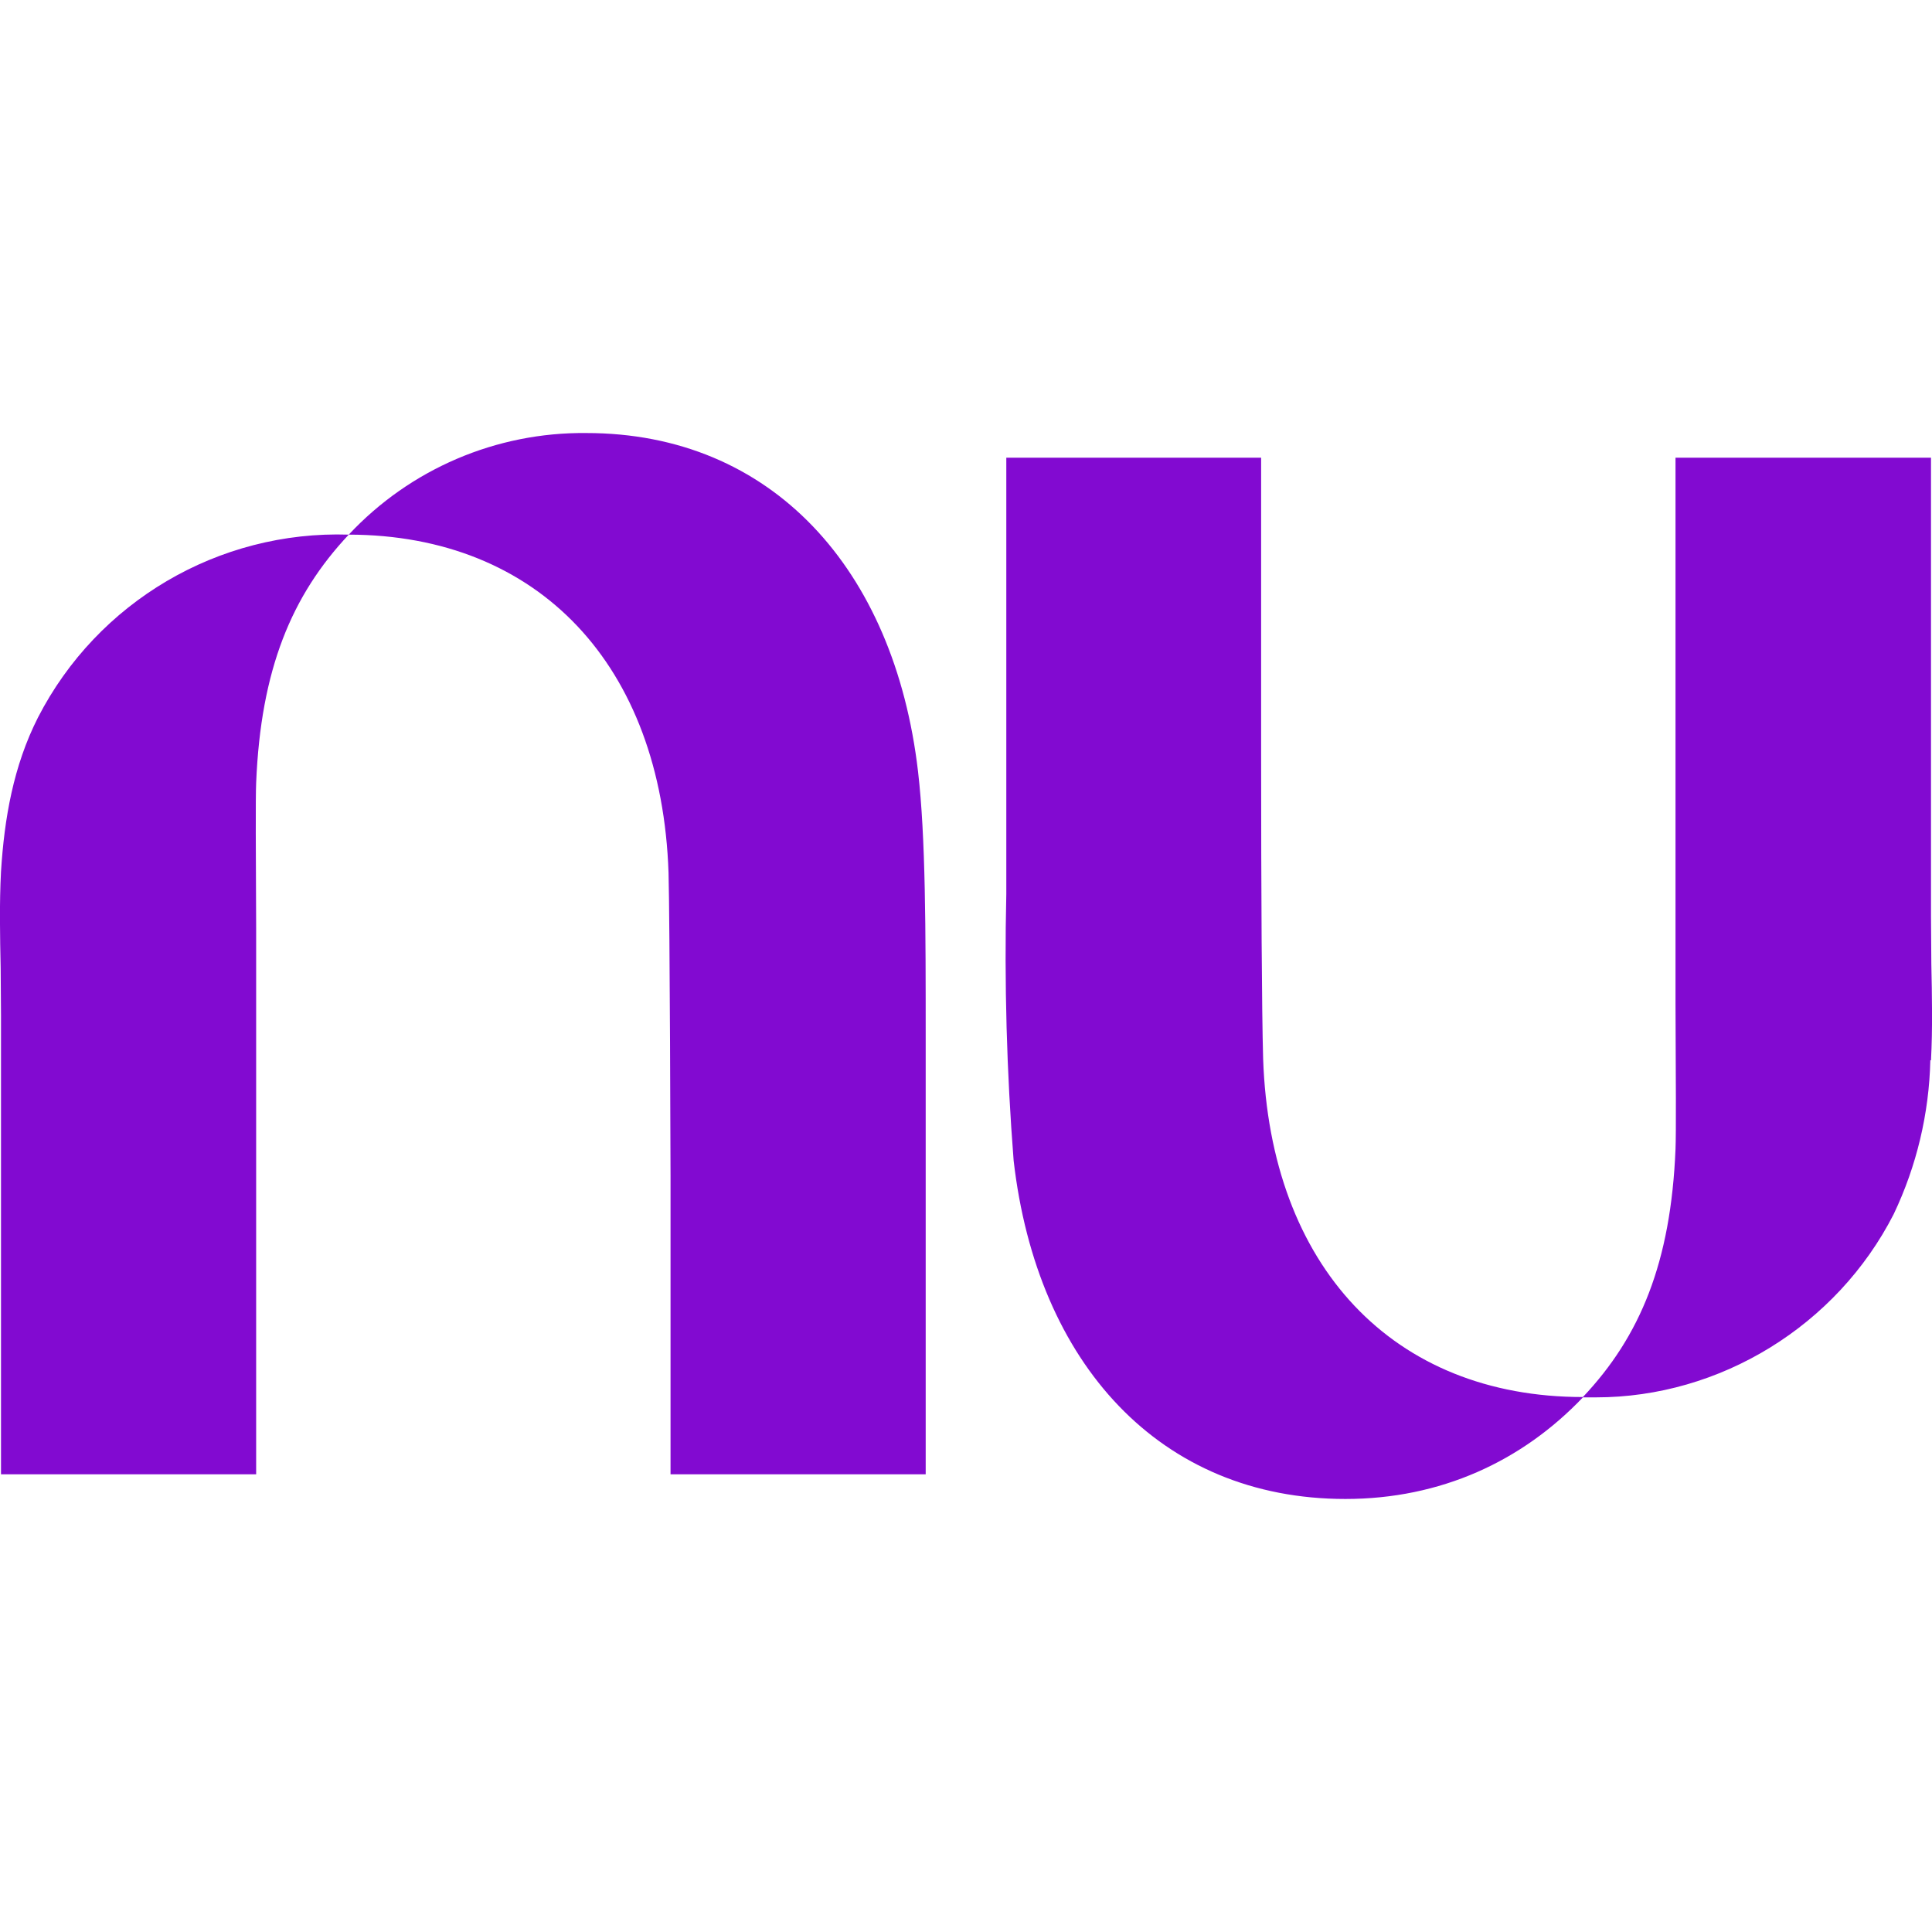
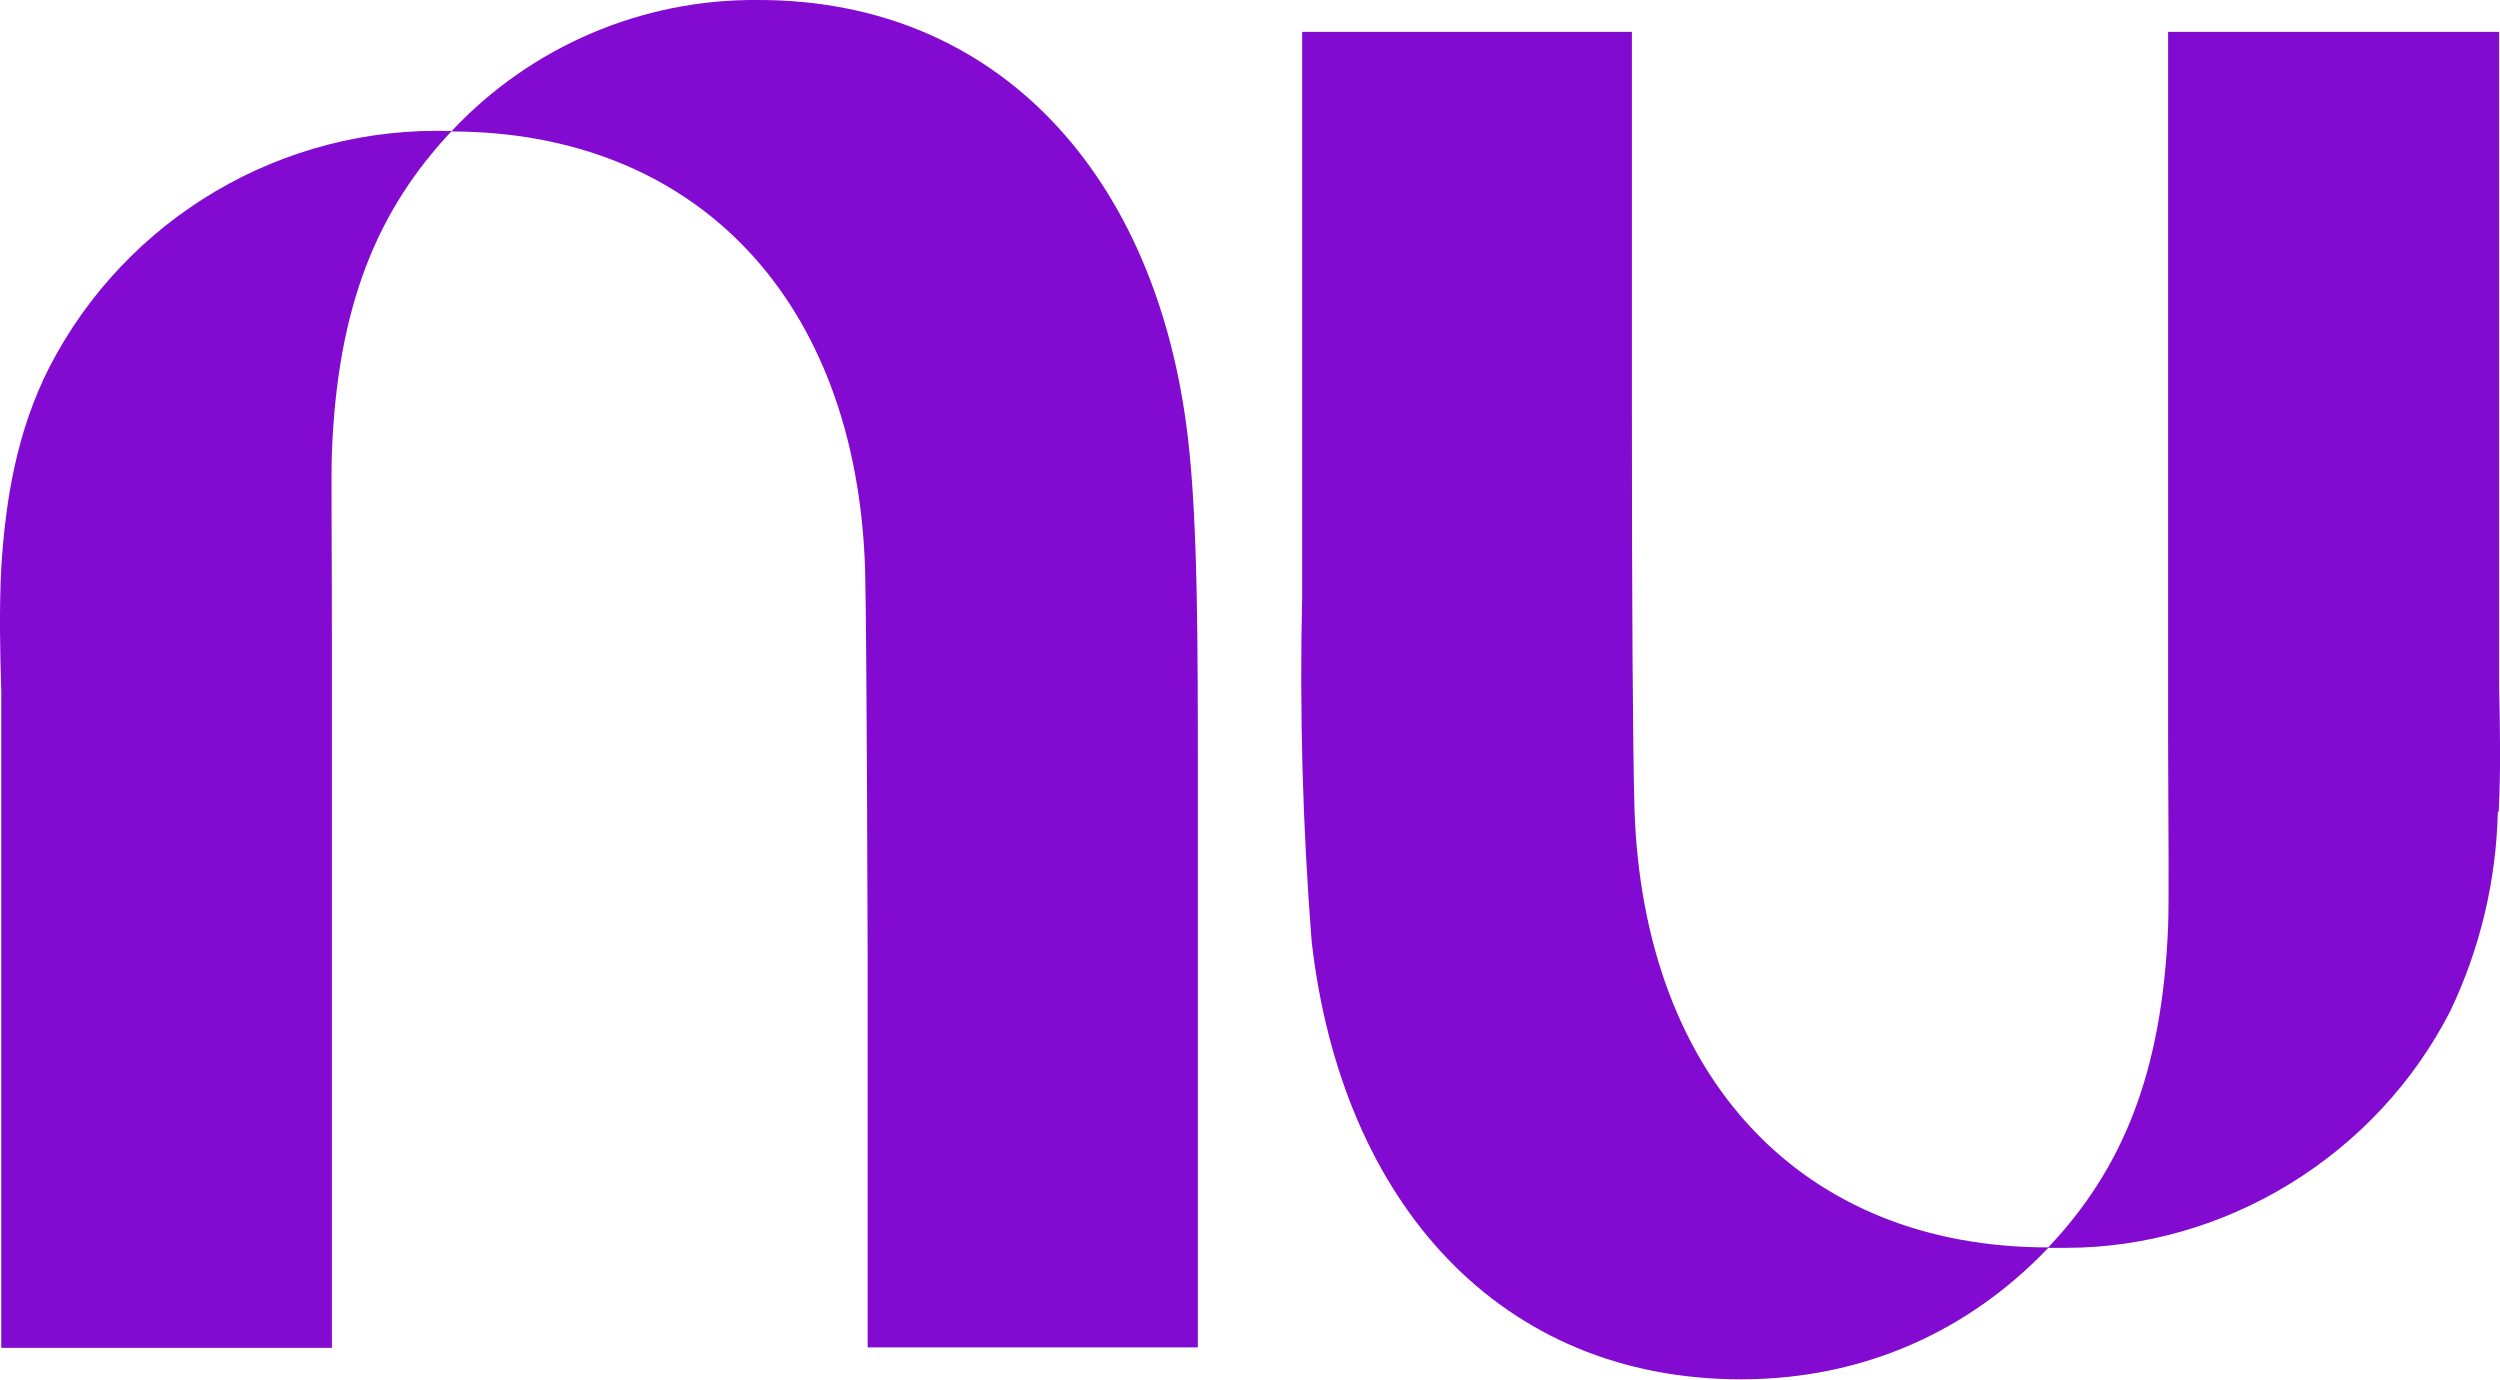
- <svg xmlns="http://www.w3.org/2000/svg" width="43.5" height="43.5" viewBox="0 0 57.34 58">
-   <path style="fill:#820ad1;fill-opacity:1" class="sc-pQEbo yAvEL" d="M10.47 3.05A9.62 9.62 0 0 1 17.6 0c5.56 0 9.25 4.07 9.96 10.16.23 1.97.23 4.76.23 8v13.1h-7.66V22.3s-.02-7.66-.06-9.1c-.21-6.23-3.9-10.14-9.6-10.15C8.75 4.88 7.83 7.1 7.69 10.5c-.02.47-.01 2.15 0 4.37v16.39H.03V17.49l-.01-1.43c-.02-.96-.04-1.93.01-2.89.1-1.6.37-3.17 1.11-4.63a10.12 10.12 0 0 1 9.33-5.49zM57.97 18.83c.05-.96.03-1.93.01-2.9l-.01-1.42V.74H50.3v16.39c.01 2.22.02 3.9 0 4.37-.14 3.4-1.06 5.62-2.78 7.44-5.7 0-9.39-3.92-9.6-10.16-.04-1.43-.06-4.98-.06-9.1V.74h-7.65v13.1a79 79 0 0 0 .22 8c.7 6.1 4.4 10.16 9.96 10.16 2.86 0 5.3-1.13 7.13-3.05h.39c3.73 0 7.23-2.15 8.94-5.5a11.34 11.34 0 0 0 1.1-4.62z" transform="translate(-.33 13)" />
+ <svg xmlns="http://www.w3.org/2000/svg" viewBox="0 0 58 32">
+   <path fill="#820ad1" d="M10.47 3.05A9.62 9.62 0 0 1 17.6 0c5.56 0 9.25 4.07 9.96 10.16.23 1.97.23 4.76.23 8v13.1h-7.66V22.3s-.02-7.66-.06-9.1c-.2-6.23-3.9-10.14-9.6-10.15C8.75 4.88 7.83 7.1 7.7 10.5c-.02.47 0 2.15 0 4.37v16.4H.03V16.05c-.03-.96-.05-1.93 0-2.89.1-1.6.37-3.17 1.11-4.63a10.12 10.12 0 0 1 9.33-5.49zm47.5 15.78c.05-.96.03-1.93.01-2.9V.74H50.3v16.4c.01 2.21.02 3.9 0 4.36-.14 3.4-1.06 5.62-2.78 7.44-5.7 0-9.39-3.92-9.6-10.16-.04-1.43-.06-4.98-.06-9.1V.74h-7.65v13.1a79 79 0 0 0 .22 8c.7 6.1 4.4 10.16 9.96 10.16 2.86 0 5.3-1.13 7.13-3.05h.4c3.72 0 7.22-2.15 8.93-5.5a11.34 11.34 0 0 0 1.1-4.62z" />
</svg>
